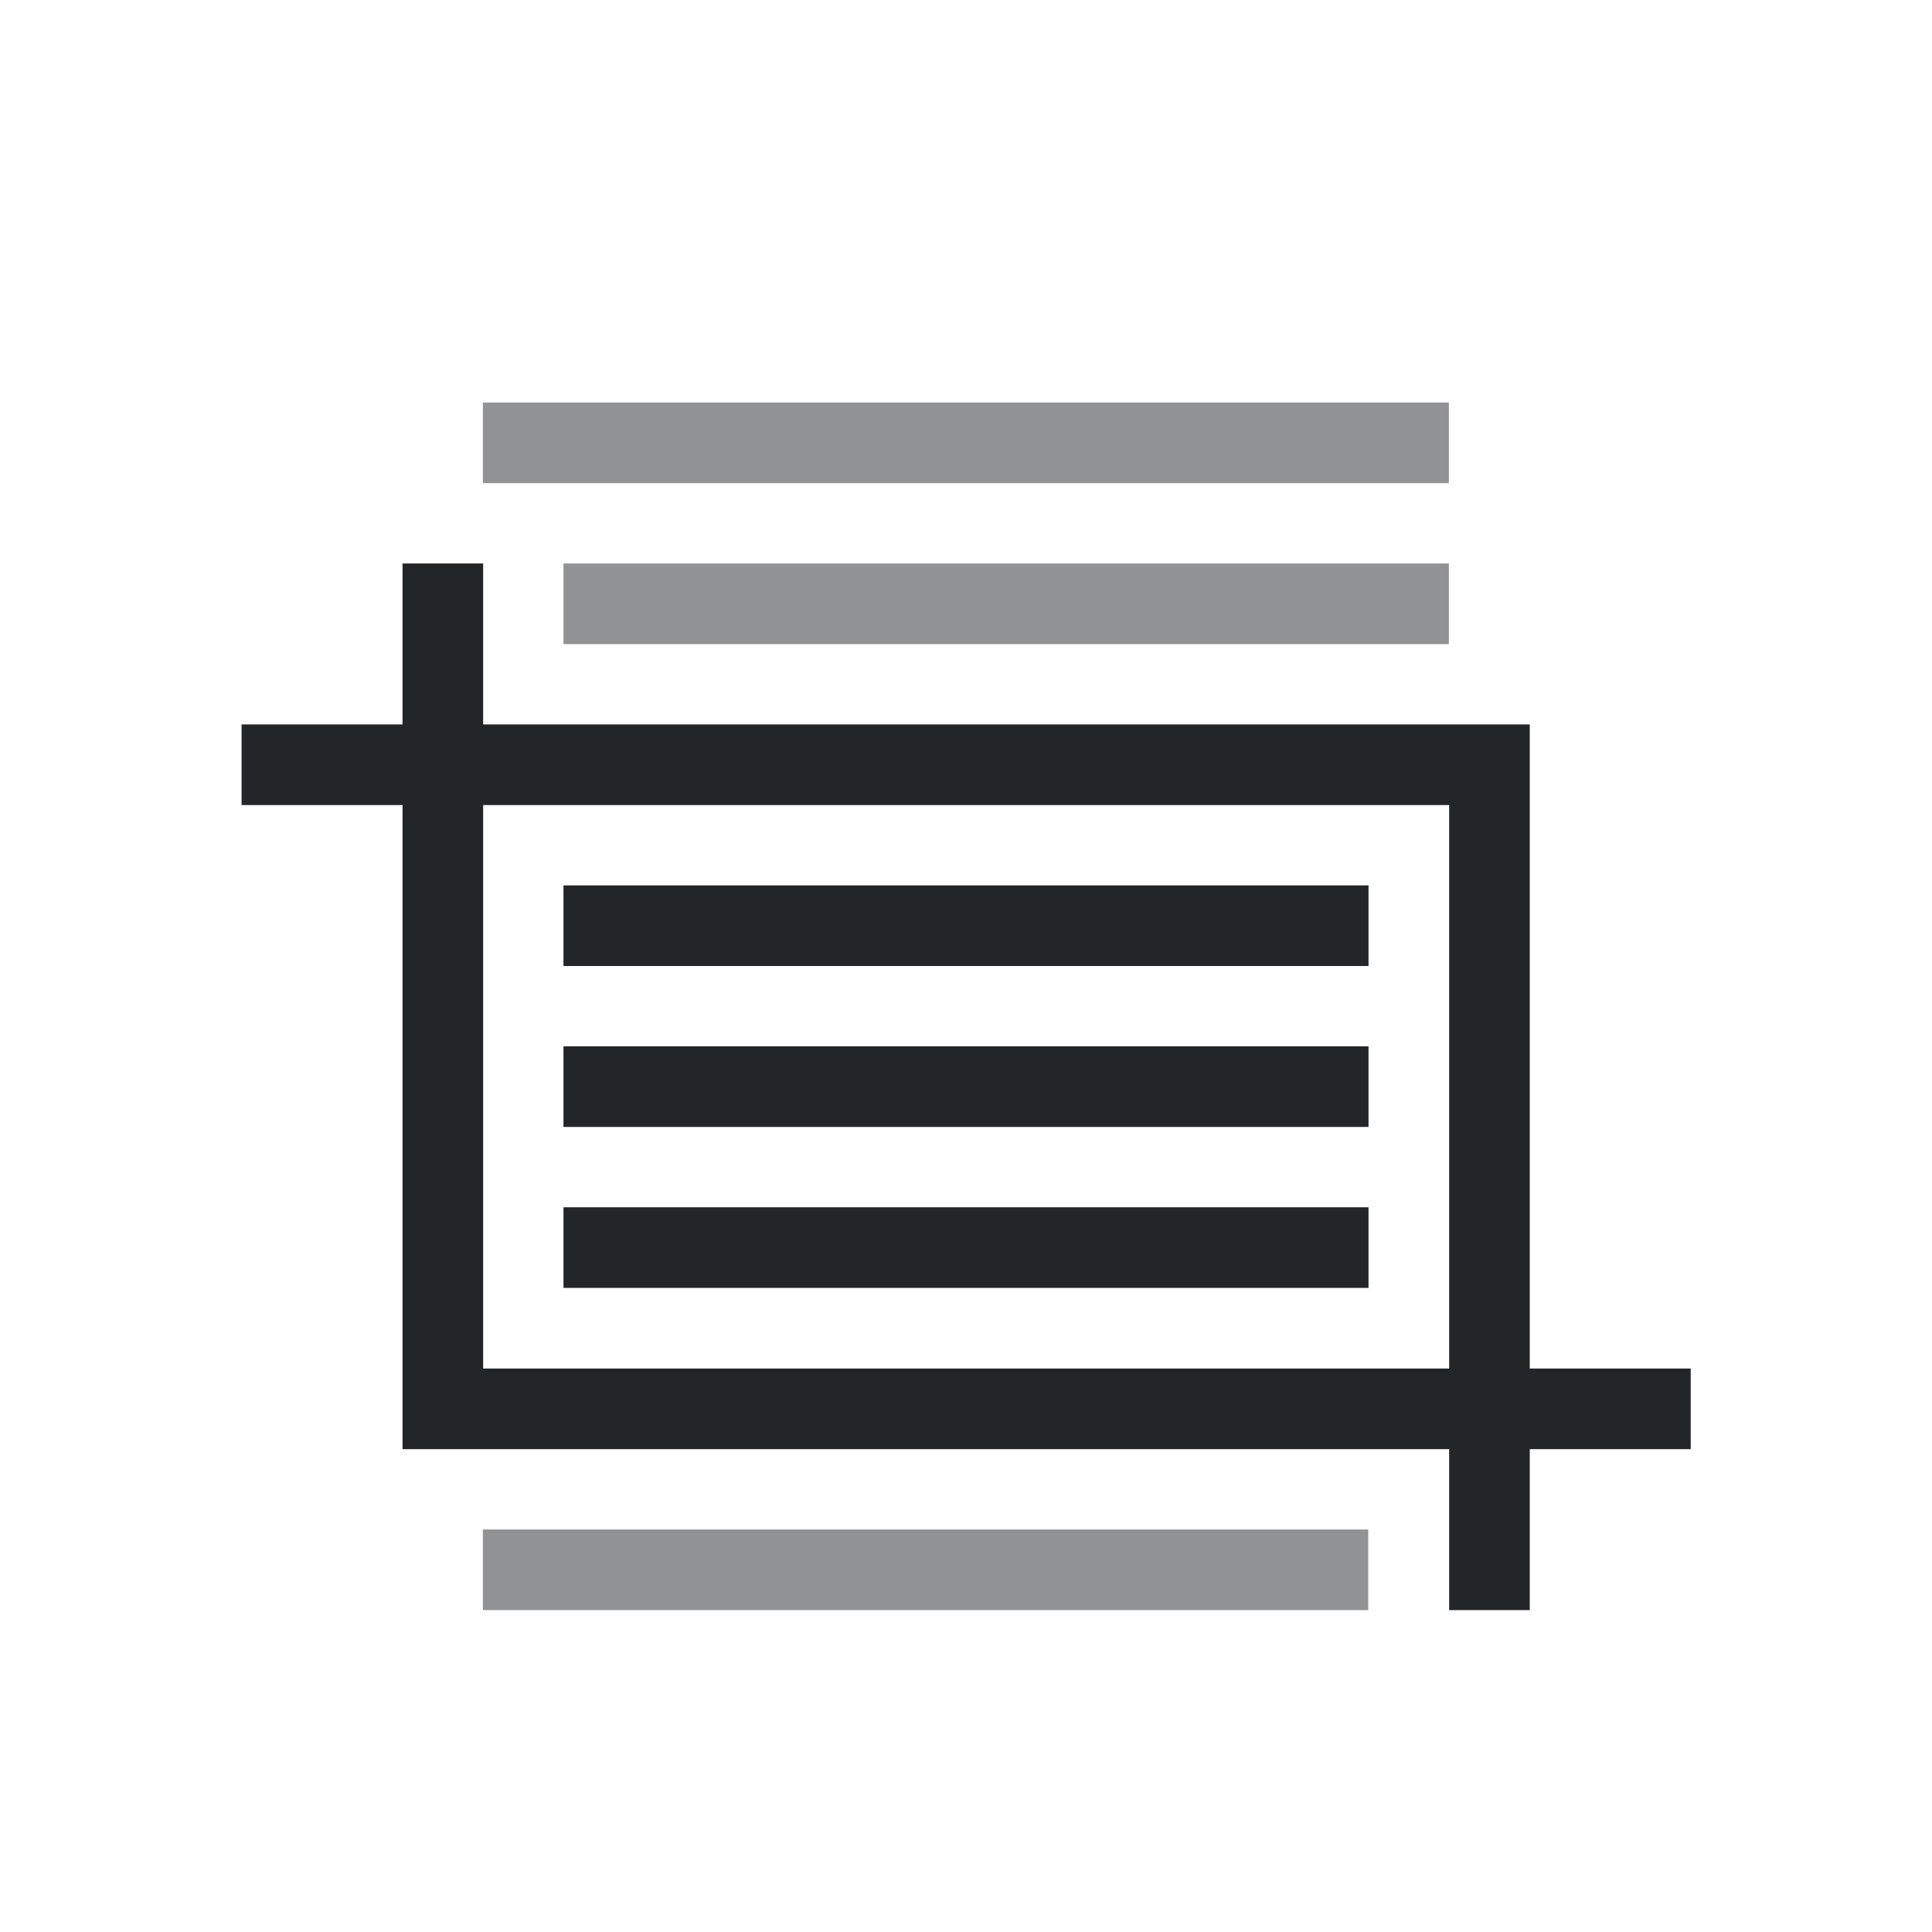
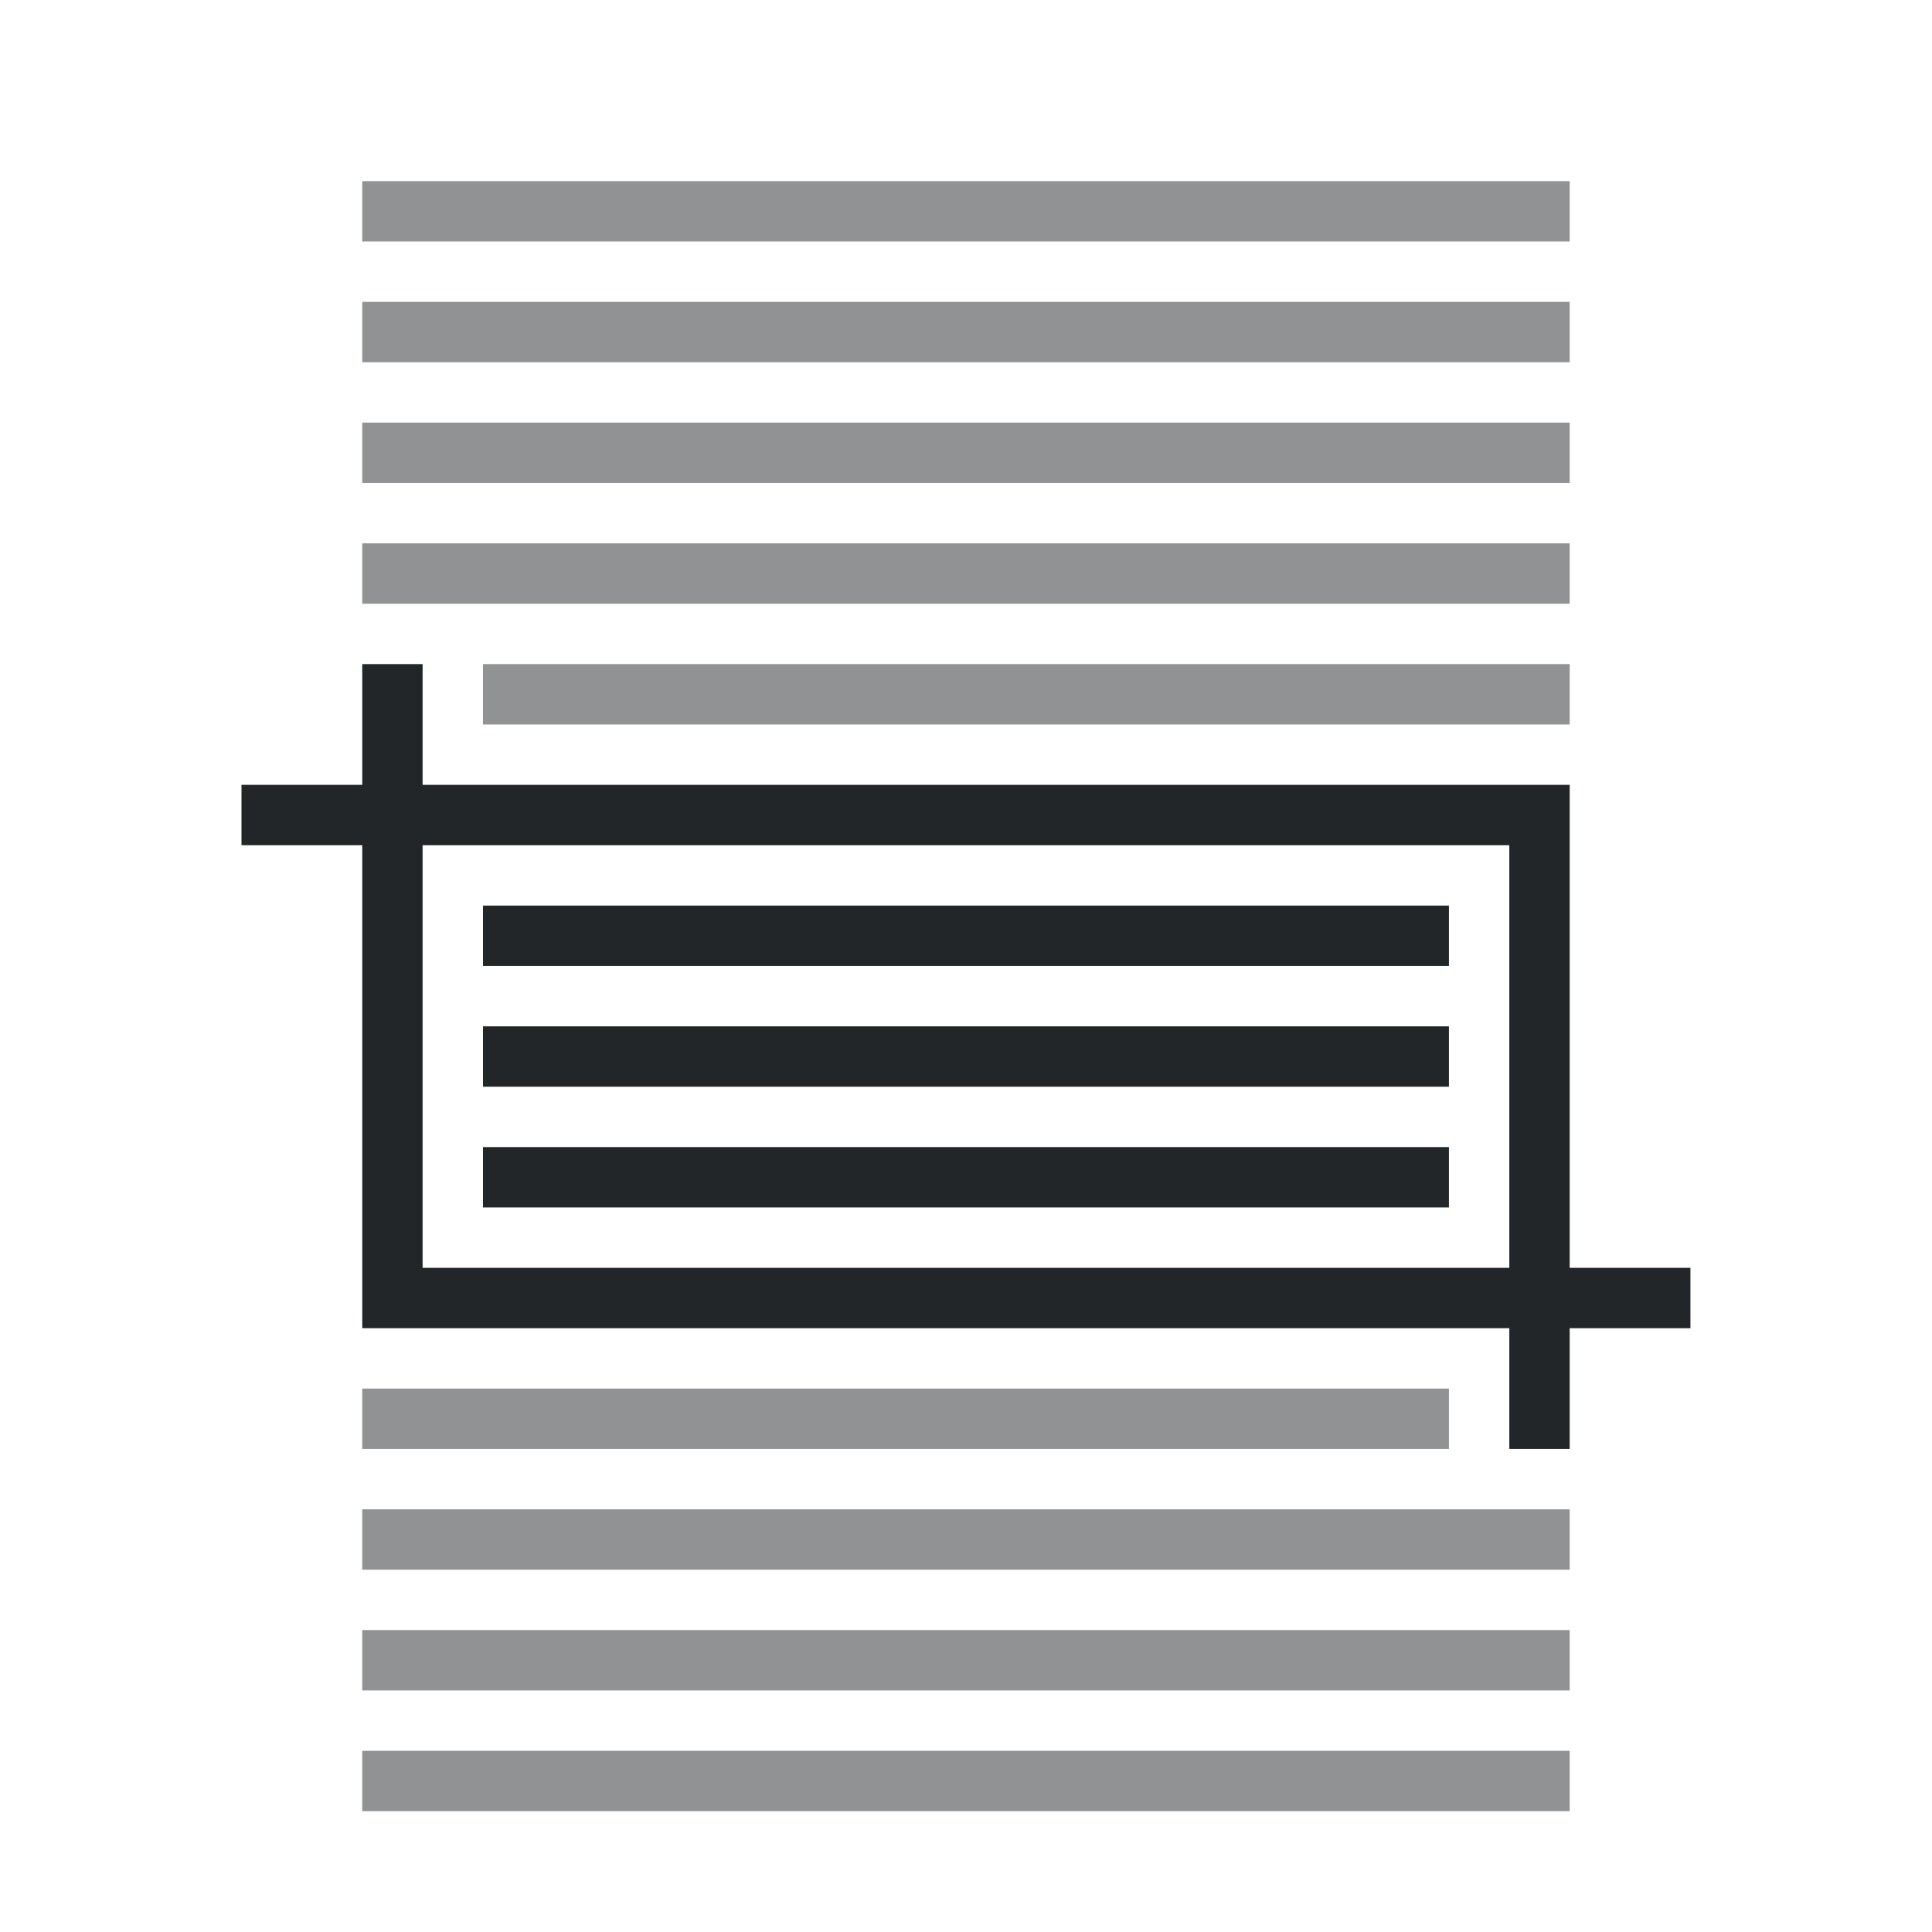
- <svg xmlns="http://www.w3.org/2000/svg" height="24" viewBox="0 0 6.35 6.35" width="24">
+ <svg xmlns="http://www.w3.org/2000/svg" height="32" viewBox="0 0 8.467 8.467" width="32">
  <style type="text/css" id="current-color-scheme">.ColorScheme-Text{color:#232629;}</style>
-   <g style="fill:currentColor;fill-opacity:1;stroke:none" class="ColorScheme-Text" transform="translate(0 -290.65)">
-     <path d="m1.587 291.973v.265h3.175v-.265zm.265.529v.265h2.91v-.265zm-.265 3.175v.265h2.91v-.265z" opacity=".5" />
-     <path d="m1.852 293.56v.265h2.646v-.265zm0 .529v.265h2.646v-.265zm0 .529v.265h2.646v-.265z" />
-     <path d="m1.323 292.502v.529h-.529v.265h.529v2.117h3.44v.529h.265v-.529h.529v-.265h-.529v-2.117h-3.44v-.529zm.265.794h3.175v1.852h-3.175z" />
+   <g style="fill:currentColor;fill-opacity:1;stroke:none" class="ColorScheme-Text" transform="scale(.2645833)">
+     <path d="m6 3v1h20v-1zm0 2v1h20v-1zm0 2v1h20v-1zm0 2v1h20v-1zm2 2v1h18v-1zm-2 12v1h18v-1zm-0 2v1h20v-1zm0 2v1h20v-1zm0 2v1h20v-1z" opacity=".5" />
+     <path d="m8 15v1h16v-1zm0 2v1h16v-1zm0 2v1h16v-1z" />
+     <path d="m6 11v2h-2v1h2v8h19v2h1v-2h2v-1h-2v-8h-19v-2zm1 3h18v7h-18z" />
  </g>
</svg>
